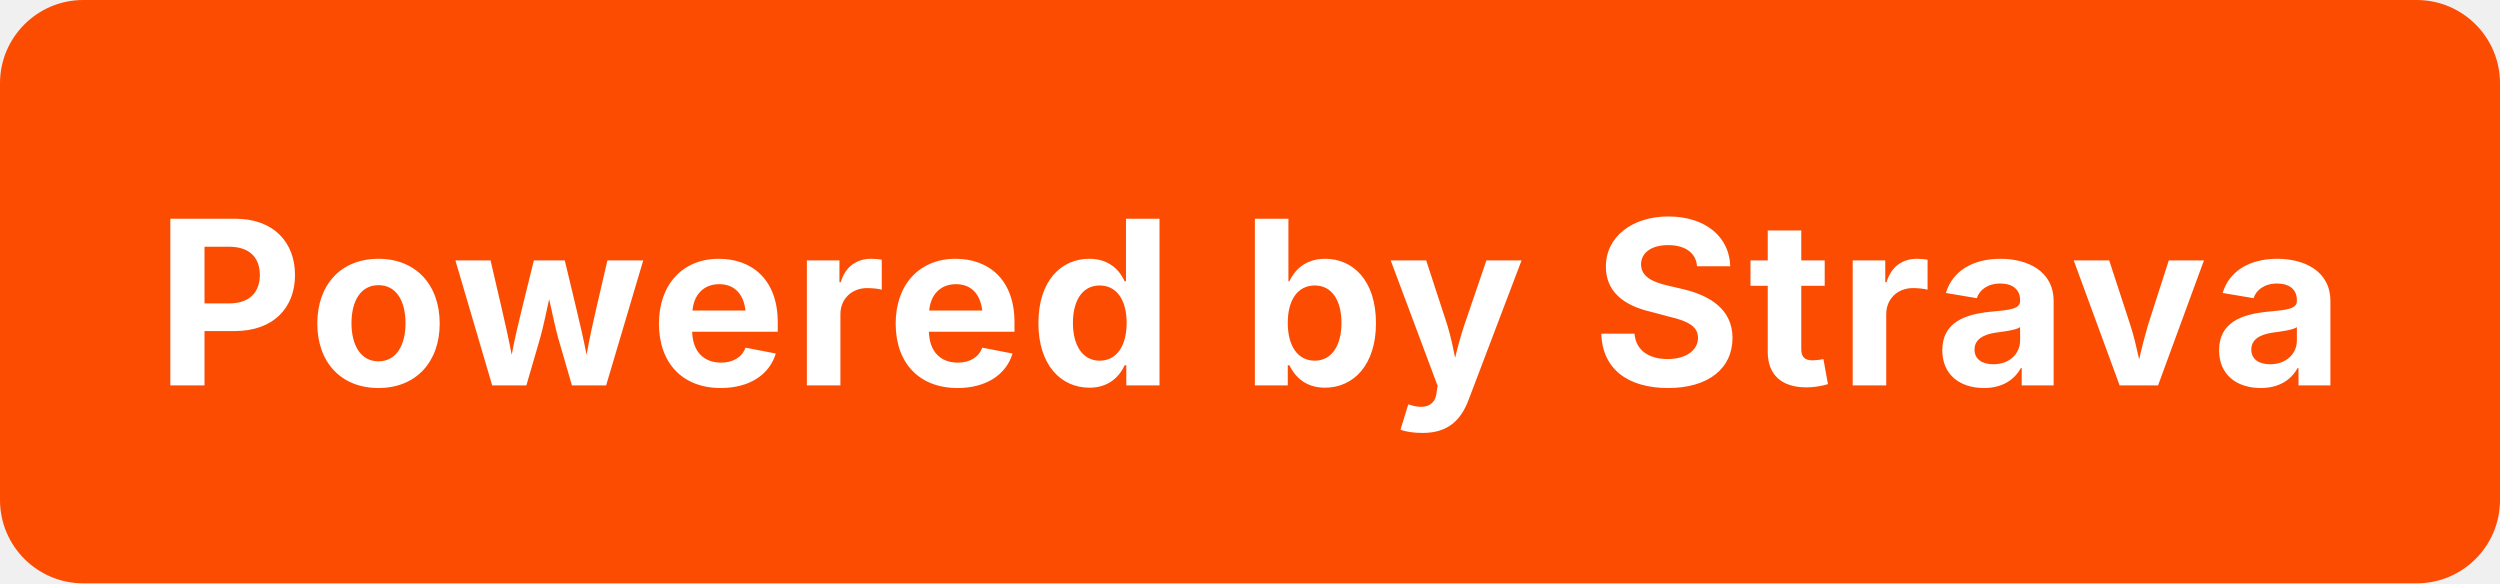
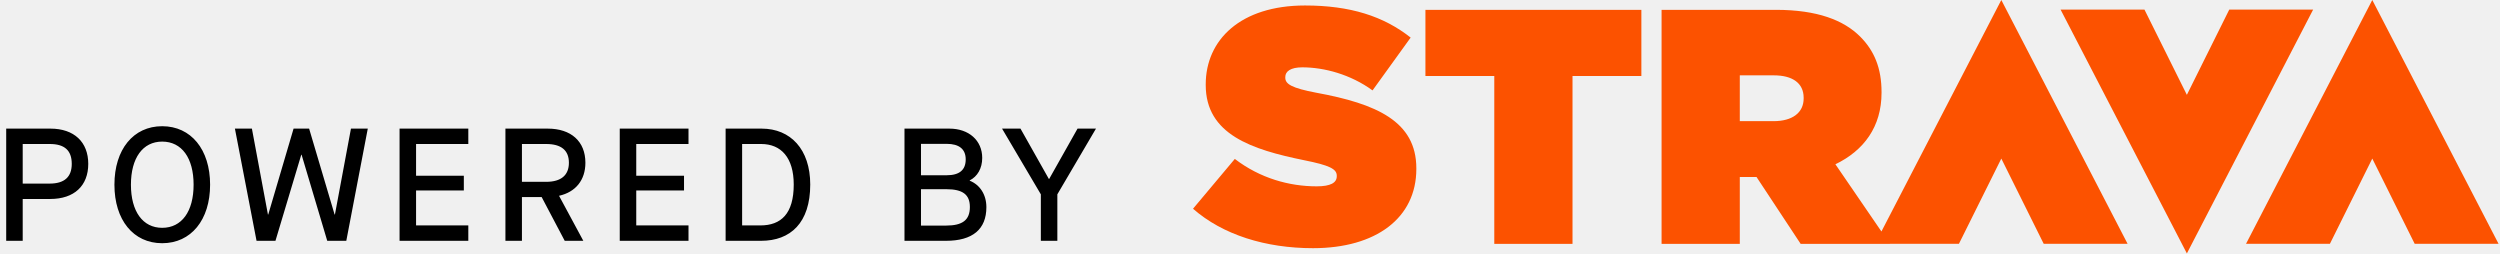
- <svg xmlns="http://www.w3.org/2000/svg" width="120" height="28" viewBox="0 0 120 28" role="img" aria-label="Powered by Strava">
-   <rect width="120" height="28" rx="4" fill="#FC4C02" />
-   <text x="60" y="18.5" font-family="-apple-system,BlinkMacSystemFont,'Segoe UI',sans-serif" font-size="11" font-weight="700" fill="#ffffff" text-anchor="middle" letter-spacing="0.3">Powered by Strava</text>
+ <svg xmlns="http://www.w3.org/2000/svg" width="365" height="37" viewBox="0 0 365 37" fill="none">
+   <path d="M0.905 35.158H3.315V29.05H7.34C10.827 29.05 12.886 27.131 12.886 23.926C12.886 20.743 10.827 18.778 7.363 18.778H0.905V35.158ZM3.315 26.804V21.024H7.27C9.423 21.024 10.476 21.96 10.476 23.926C10.476 25.845 9.399 26.804 7.246 26.804H3.315ZM23.679 35.509C27.891 35.509 30.675 32.116 30.675 26.968C30.675 21.82 27.891 18.427 23.679 18.427C19.467 18.427 16.706 21.82 16.706 26.968C16.706 32.116 19.467 35.509 23.679 35.509ZM23.679 33.262C20.847 33.262 19.116 30.875 19.116 26.968C19.116 23.06 20.847 20.673 23.679 20.673C26.534 20.673 28.265 23.06 28.265 26.968C28.265 30.875 26.534 33.262 23.679 33.262ZM37.456 35.158H40.217L43.985 22.592H44.032L47.776 35.158H50.56L53.696 18.778H51.239L48.899 31.32H48.852L45.131 18.778H42.862L39.164 31.32H39.118L36.778 18.778H34.297L37.456 35.158ZM58.336 35.158H68.374V32.911H60.746V27.81H67.719V25.657H60.746V21.024H68.374V18.778H58.336V35.158ZM81.631 28.582C84.042 28.044 85.469 26.289 85.469 23.762C85.469 20.65 83.386 18.778 79.97 18.778H73.792V35.158H76.203V28.77H79.081L82.45 35.158H85.165L81.631 28.606V28.582ZM76.203 26.547V21.024H79.736C81.936 21.024 83.059 21.937 83.059 23.762C83.059 25.587 81.912 26.547 79.736 26.547H76.203ZM90.483 35.158H100.522V32.911H92.893V27.81H99.867V25.657H92.893V21.024H100.522V18.778H90.483V35.158ZM105.94 35.158H111.111C115.417 35.158 118.295 32.537 118.295 26.944C118.295 21.796 115.417 18.778 111.205 18.778H105.94V35.158ZM108.35 32.911V21.024H111.135C114.036 21.024 115.885 23.013 115.885 26.944C115.885 31.203 114.036 32.911 111.018 32.911H108.35ZM132.055 35.158H138.115C142 35.158 144.012 33.473 144.012 30.244C144.012 28.395 143.053 26.968 141.579 26.383V26.336C142.702 25.774 143.404 24.581 143.404 23.06C143.404 20.509 141.462 18.778 138.607 18.778H132.055V35.158ZM134.465 25.587V21.001H138.209C140.034 21.001 140.994 21.773 140.994 23.27C140.994 24.815 140.081 25.587 138.209 25.587H134.465ZM134.465 32.935V27.623H138.162C140.572 27.623 141.602 28.419 141.602 30.22C141.602 32.116 140.549 32.935 138.115 32.935H134.465ZM151.963 35.158H154.373V28.372L160.012 18.778H157.321L153.18 26.125H153.133L148.991 18.778H146.3L151.963 28.372V35.158Z" fill="black" />
+   <path fill-rule="evenodd" clip-rule="evenodd" d="M275.925 35.601L275.924 35.599H286.002L292.193 23.151L298.384 35.599H310.63L292.192 0L274.689 33.797L267.969 23.985C272.118 21.984 274.705 18.518 274.705 13.54V13.442C274.705 9.928 273.631 7.39 271.581 5.34C269.189 2.949 265.334 1.436 259.282 1.436H242.59V35.601H254.011V25.839H256.451L262.894 35.601H275.925ZM346.353 0L327.918 35.599H340.164L346.355 23.151L352.546 35.599H364.792L346.353 0ZM319.284 37L337.719 1.401H325.473L319.282 13.849L313.091 1.401H300.845L319.284 37ZM258.941 17.689C261.673 17.689 263.333 16.468 263.333 14.37V14.272C263.333 12.076 261.624 11.002 258.989 11.002H254.011V17.689H258.941ZM218.165 11.099H208.112V1.436H239.641V11.099H229.587V35.601H218.165V11.099ZM180.283 23.204L174.181 30.476C178.525 34.283 184.773 36.235 191.703 36.235C200.879 36.235 206.785 31.843 206.785 24.668V24.57C206.785 17.689 200.928 15.15 192.191 13.54C188.579 12.856 187.652 12.271 187.652 11.344V11.246C187.652 10.416 188.433 9.831 190.141 9.831C193.313 9.831 197.17 10.855 200.391 13.198L205.955 5.487C202.001 2.363 197.121 0.801 190.532 0.801C181.112 0.801 176.036 5.829 176.036 12.32V12.418C176.036 19.641 182.772 21.838 190.434 23.399C194.095 24.131 195.168 24.668 195.168 25.644V25.742C195.168 26.669 194.29 27.205 192.24 27.205C188.238 27.205 183.992 26.035 180.283 23.204Z" fill="#FC5200" />
</svg>
